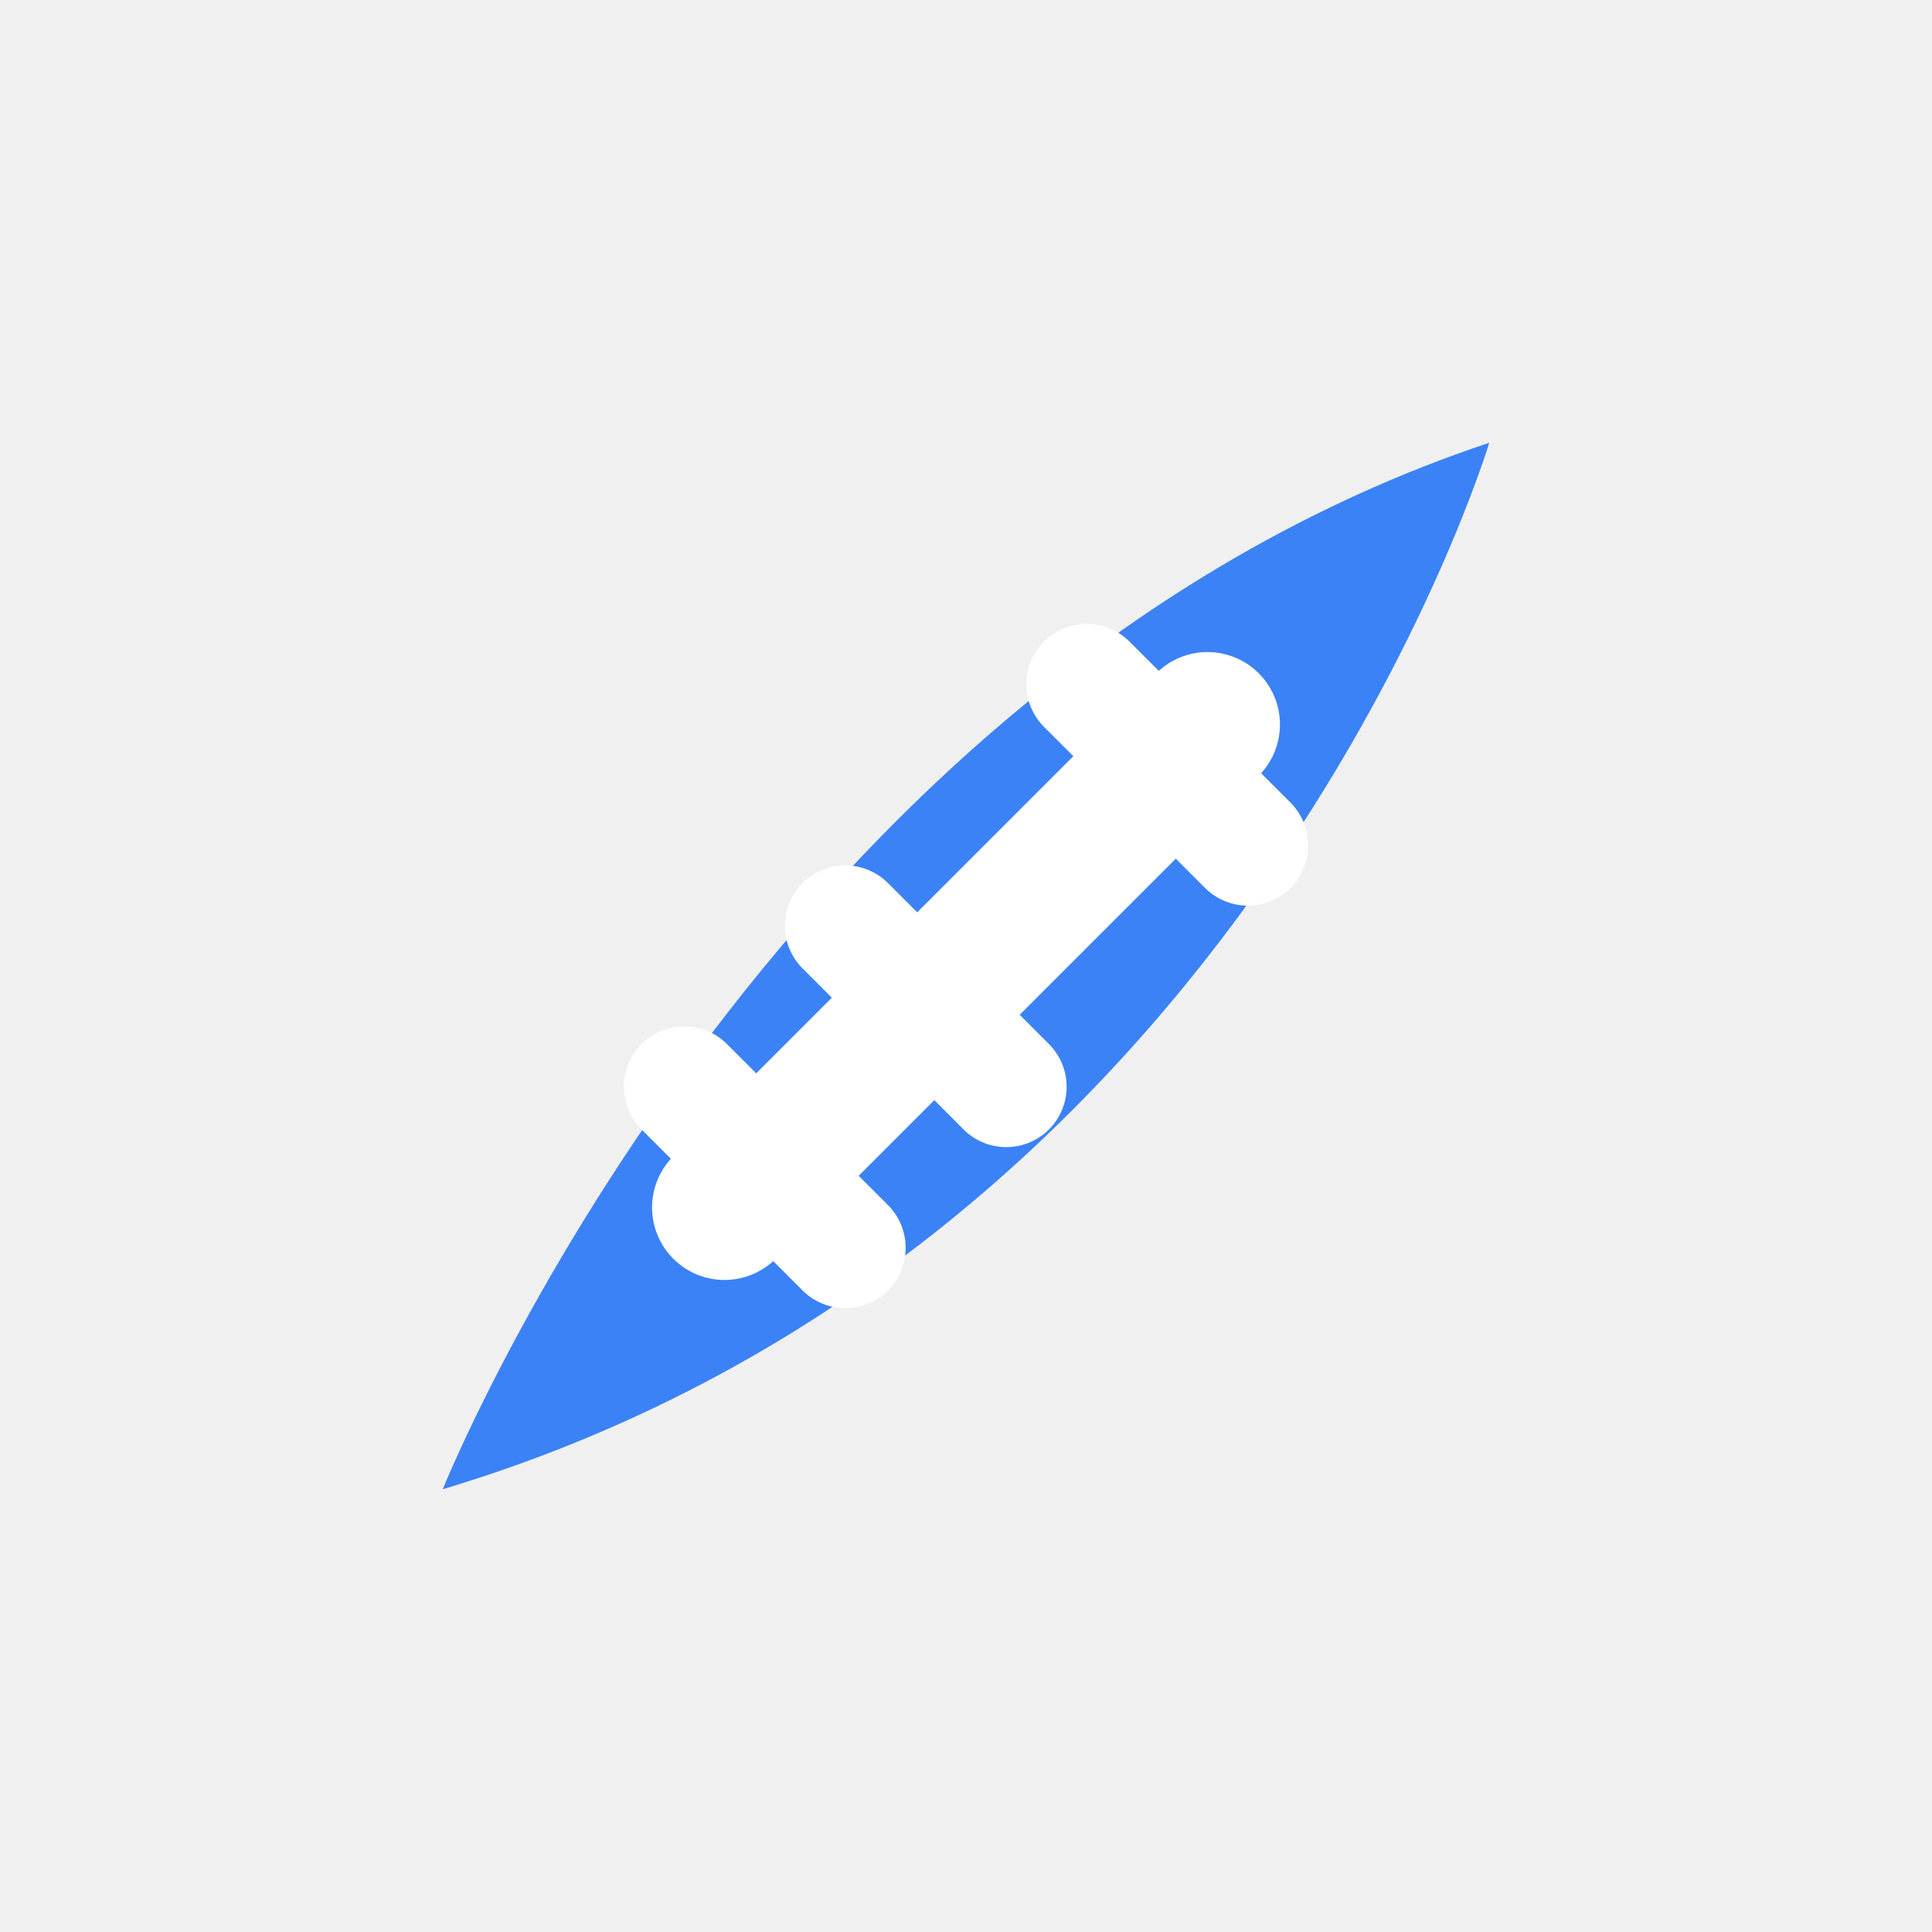
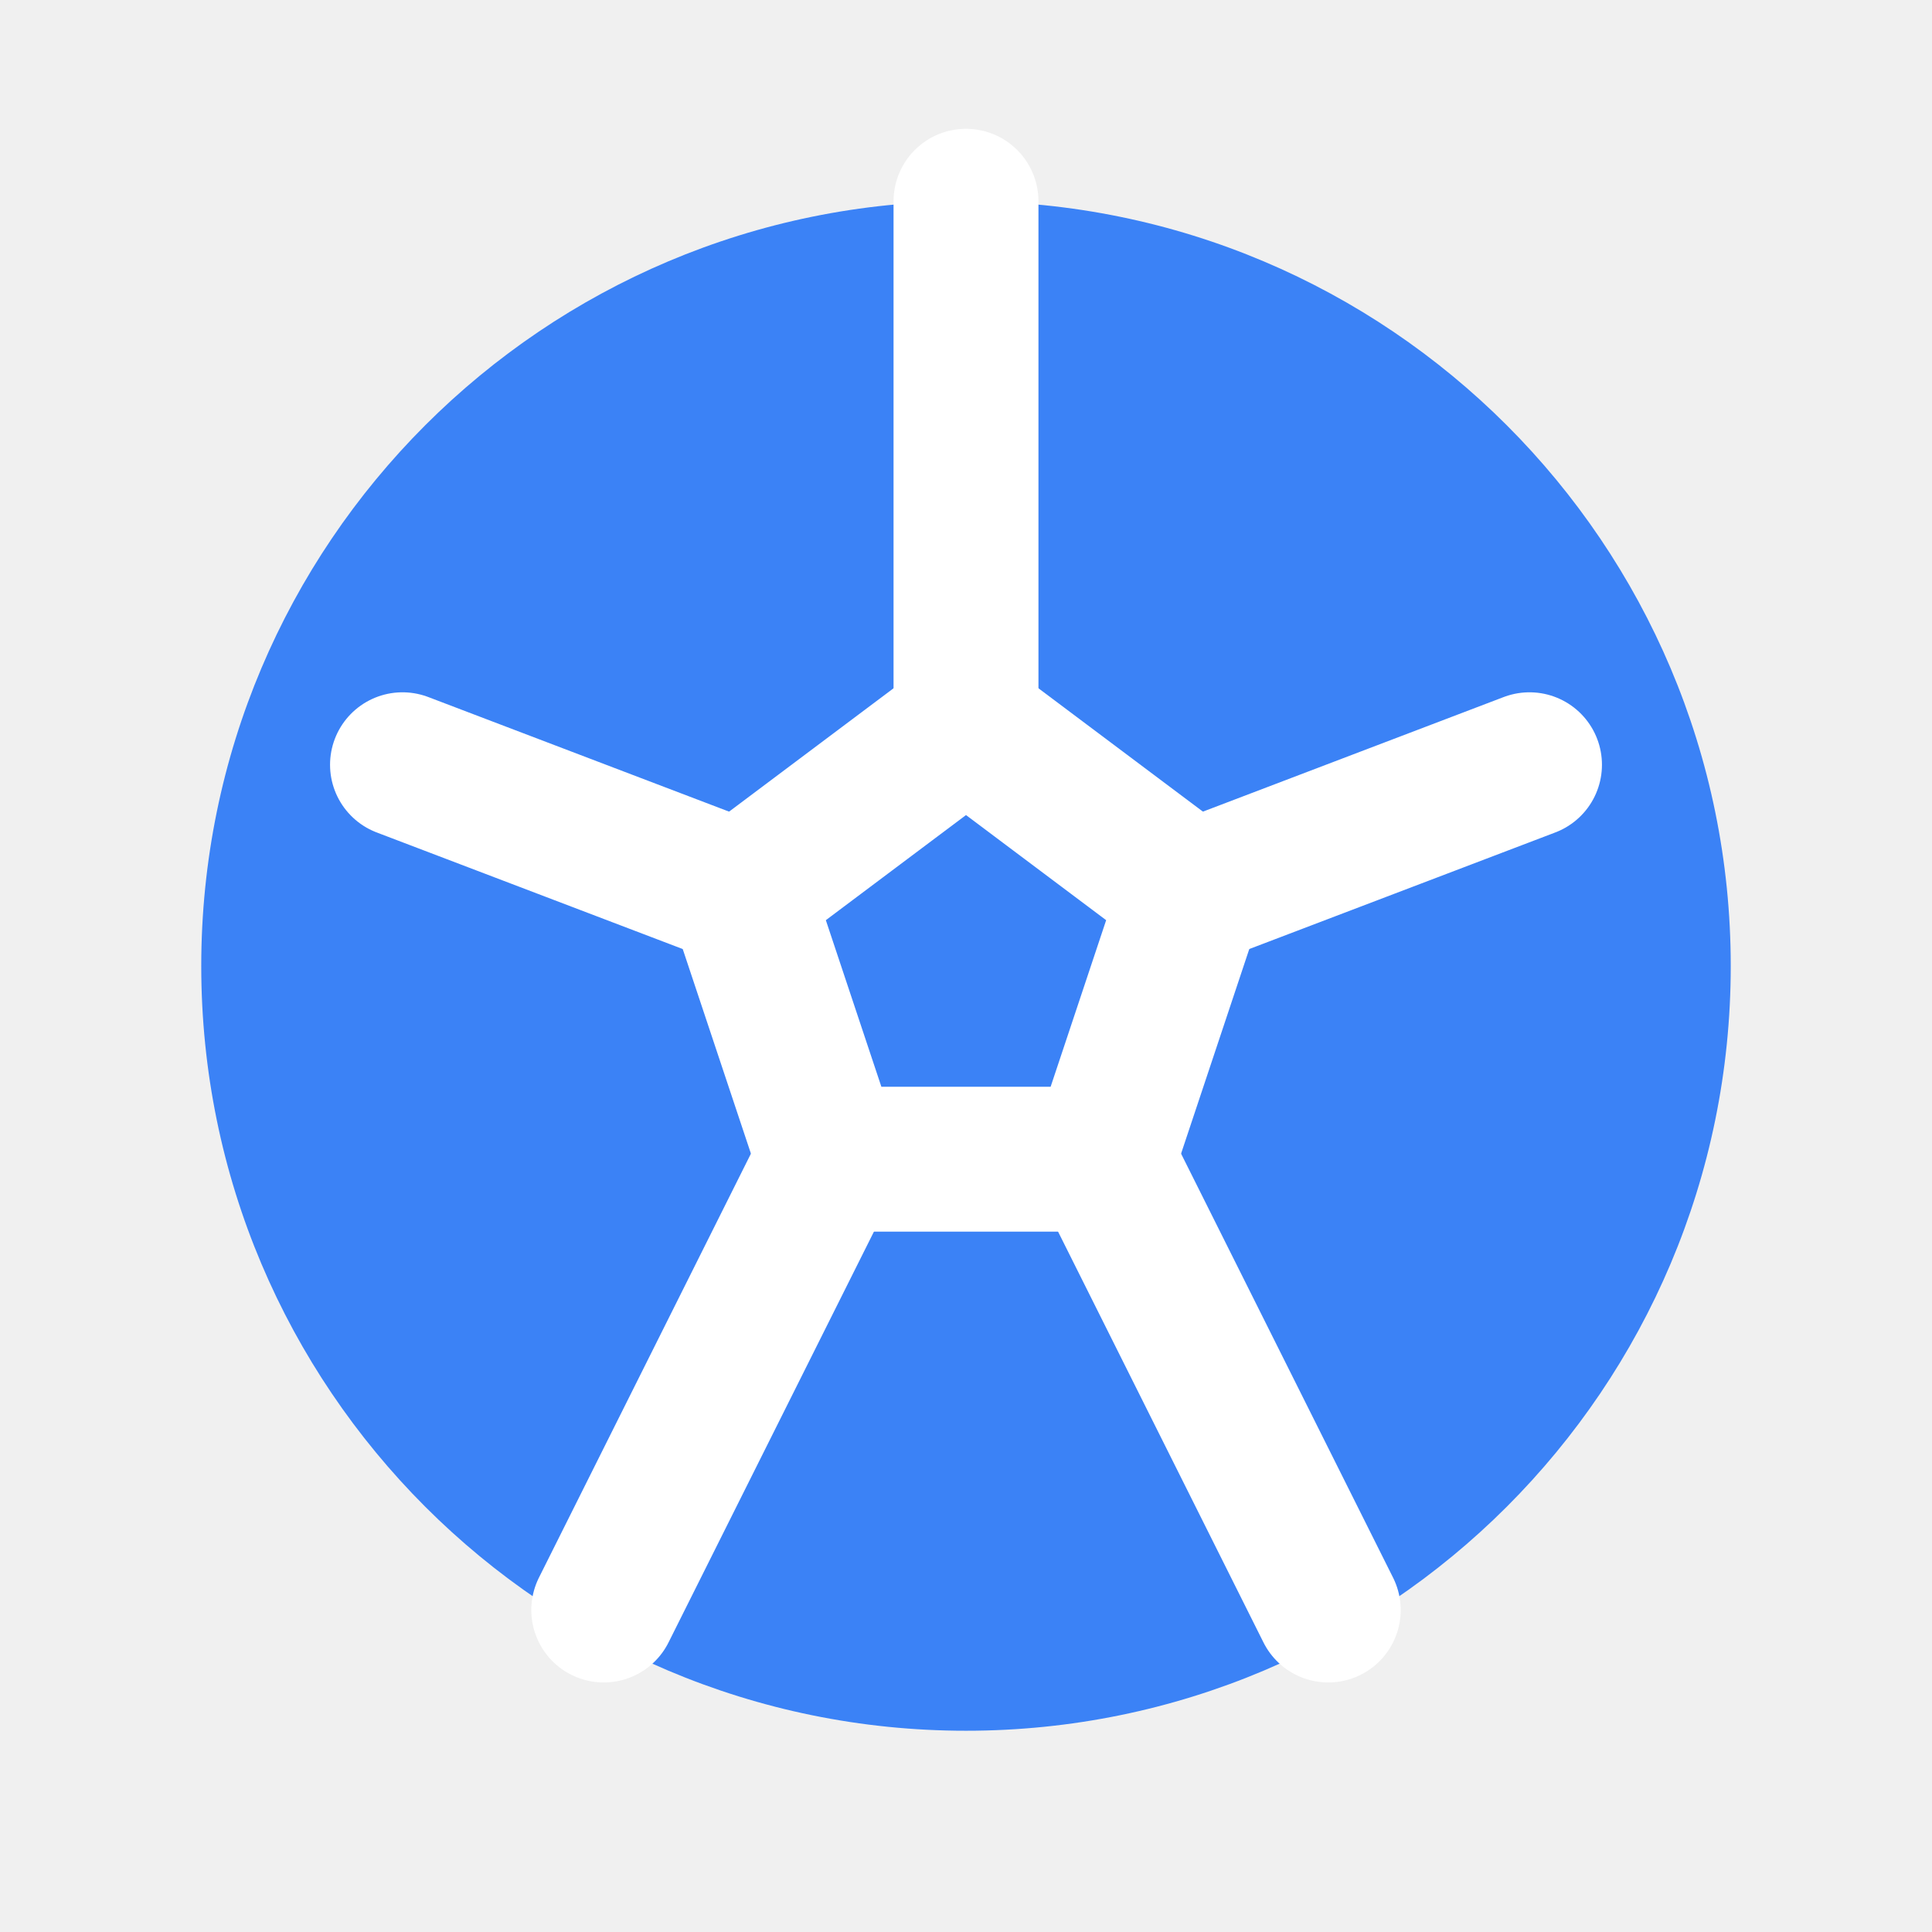
<svg xmlns="http://www.w3.org/2000/svg" viewBox="0 0 24 24" width="100%" height="100%">
  <g fill="none" stroke-linecap="round" stroke-linejoin="round">
-     <path d="M5.5,18.5 C5.5,18.5, 9.5,8.5, 18.5,5.5 C18.5,5.5, 15.5,15.5, 5.5,18.5 Z" fill="#3b82f6" />
-     <line x1="9" y1="15" x2="15" y2="9" stroke="#ffffff" stroke-width="1.8" />
-     <line x1="10.5" y1="11.5" x2="12.5" y2="13.5" stroke="#ffffff" stroke-width="1.5" />
-     <line x1="8.5" y1="13.5" x2="10.5" y2="15.5" stroke="#ffffff" stroke-width="1.5" />
-     <line x1="13.5" y1="8.5" x2="15.5" y2="10.5" stroke="#ffffff" stroke-width="1.5" />
+     <circle cx="12" cy="12" r="9.5" fill="#3b82f6" />
+     <g stroke="#ffffff" stroke-width="1.8">
+       <polygon points="12,9 14.8,11.1 13.7,14.4 10.3,14.4 9.2,11.1" />
+       <line x1="12" y1="9" x2="12" y2="2.5" />
+       <line x1="14.8" y1="11.1" x2="19" y2="9.5" />
+       <line x1="13.7" y1="14.4" x2="16.5" y2="20" />
+       <line x1="10.3" y1="14.4" x2="7.5" y2="20" />
+       <line x1="9.2" y1="11.1" x2="5" y2="9.5" />
+     </g>
  </g>
</svg>
